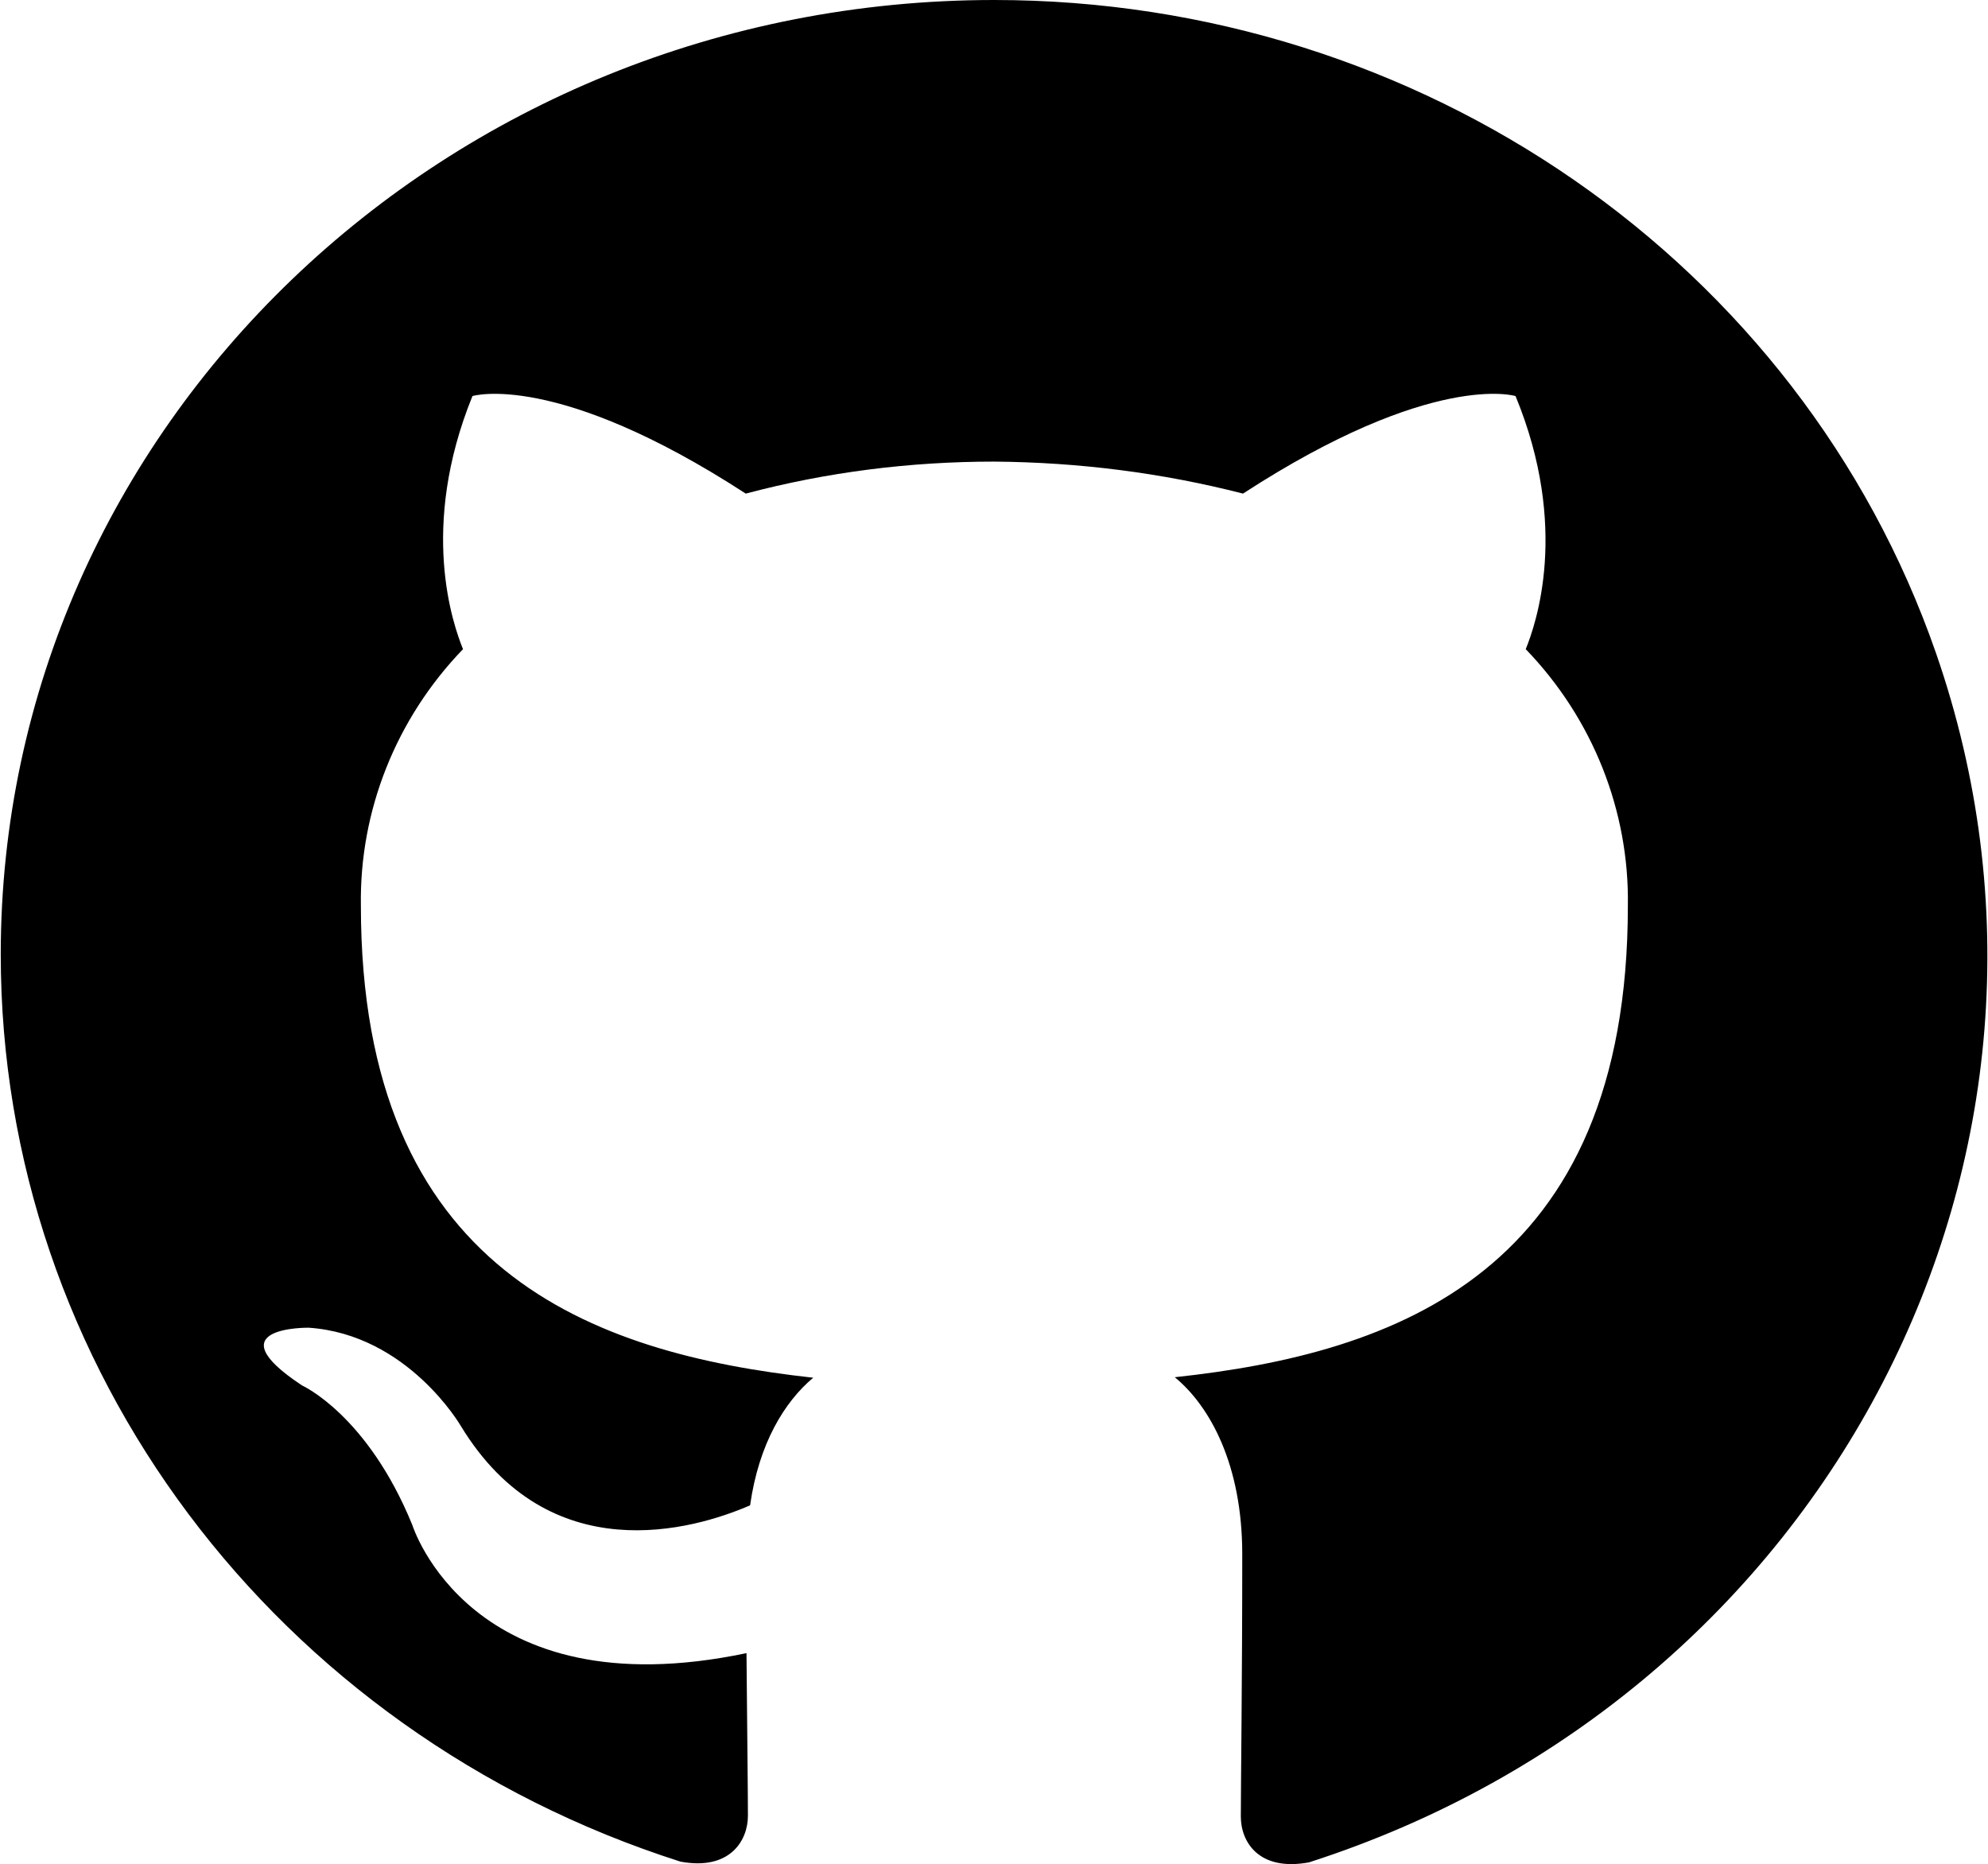
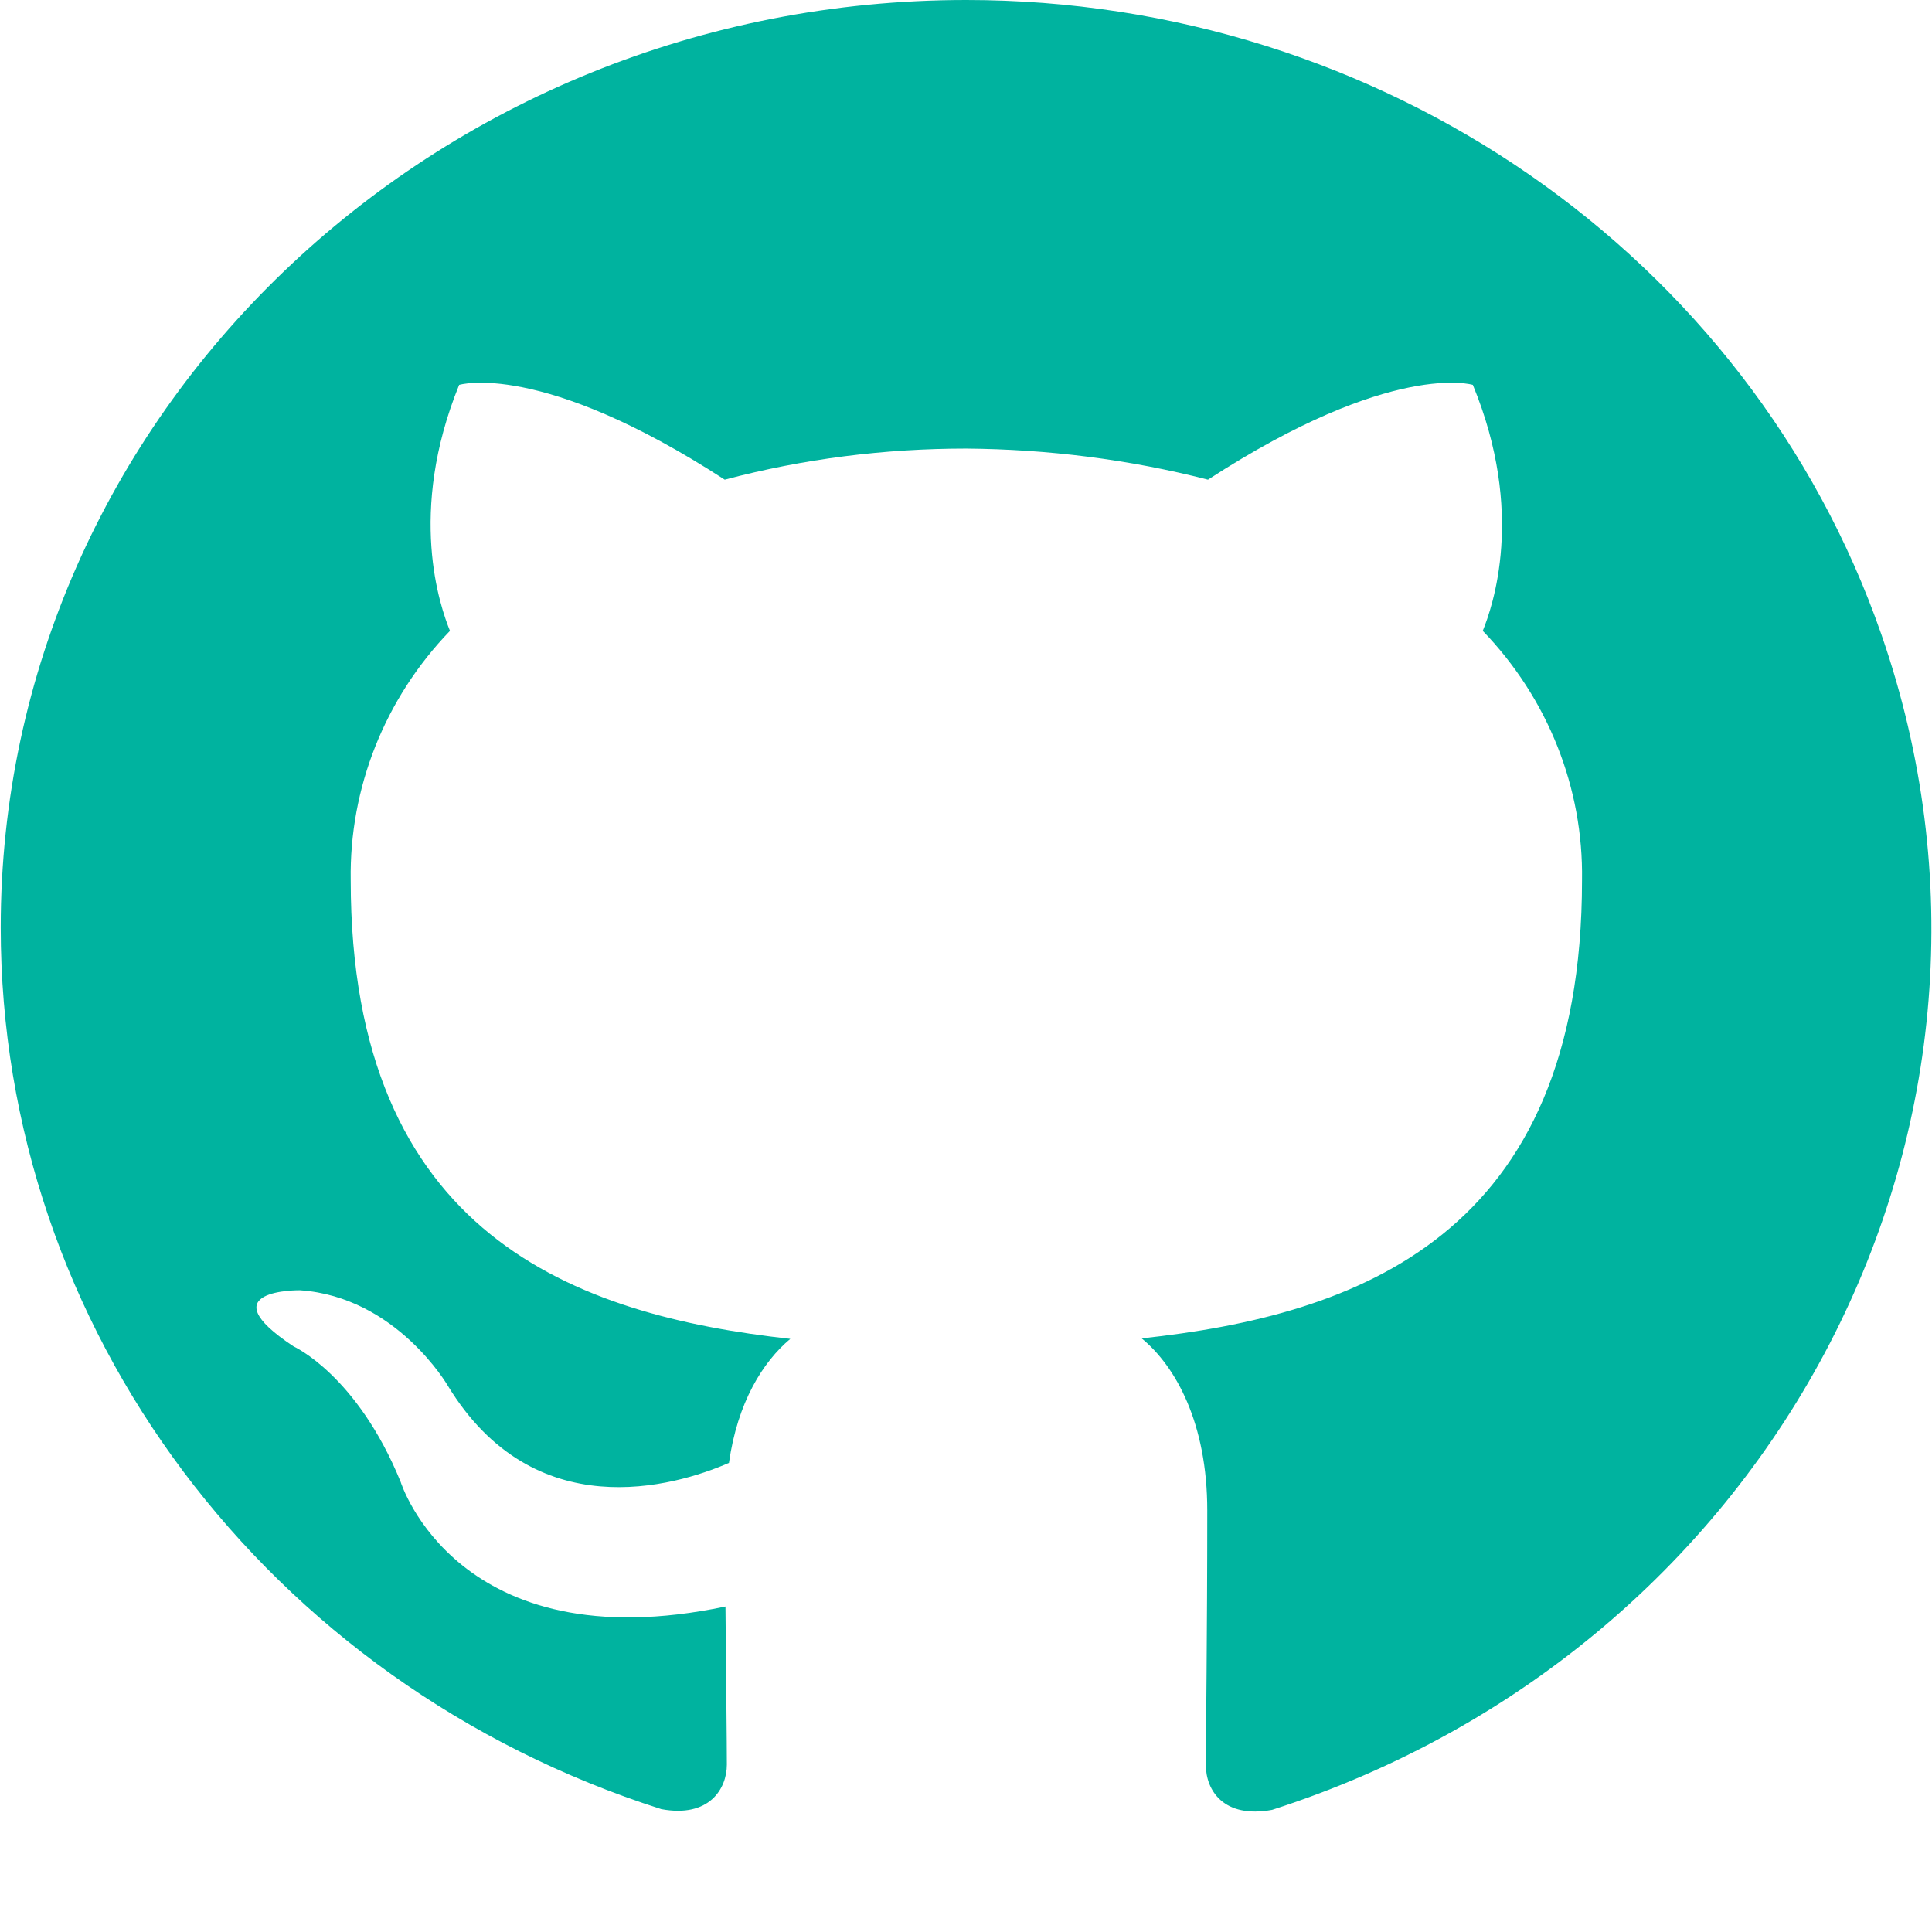
- <svg xmlns="http://www.w3.org/2000/svg" width="32pt" height="30pt" viewBox="0 0 32 30" version="1.1">
-   <g id="surface1">
-     <path style=" stroke:none;fill-rule:nonzero;fill:rgb(0%,0%,0%);fill-opacity:1;" d="M 16.004 0 C 7.176 0 0.012 6.879 0.012 15.363 C 0.012 21.996 4.422 27.879 10.953 29.965 C 11.746 30.113 12.039 29.629 12.039 29.227 C 12.039 28.855 12.027 27.891 12.016 26.609 C 7.57 27.543 6.637 24.547 6.637 24.547 C 5.914 22.773 4.863 22.301 4.863 22.301 C 3.418 21.348 4.969 21.371 4.969 21.371 C 6.566 21.48 7.418 22.953 7.418 22.953 C 8.844 25.297 11.164 24.625 12.074 24.23 C 12.215 23.23 12.633 22.559 13.09 22.176 C 9.543 21.785 5.809 20.473 5.809 14.578 C 5.785 13.055 6.371 11.57 7.453 10.449 C 7.293 10.055 6.742 8.496 7.605 6.375 C 7.605 6.375 8.949 5.961 12.004 7.945 C 13.312 7.598 14.652 7.43 16.004 7.43 C 17.359 7.441 18.699 7.609 20.008 7.945 C 23.062 5.961 24.395 6.375 24.395 6.375 C 25.27 8.496 24.719 10.055 24.559 10.449 C 25.641 11.57 26.227 13.055 26.203 14.578 C 26.203 20.484 22.469 21.785 18.91 22.168 C 19.48 22.637 19.996 23.582 19.996 25.016 C 19.996 27.07 19.973 28.73 19.973 29.238 C 19.973 29.652 20.266 30.125 21.07 29.977 C 29.445 27.285 33.961 18.562 31.16 10.504 C 28.977 4.23 22.875 0 16.004 0 Z M 16.004 0 " />
-   </g>
+ <svg xmlns="http://www.w3.org/2000/svg" viewBox="0 0 32 32" width="32px" height="32px">
+   <path style=" stroke:none;fill-rule:nonzero;fill:rgb(0%,70.196%,62.353%);fill-opacity:1;" d="M 16.004 0 C 7.176 0 0.012 6.879 0.012 15.363 C 0.012 21.996 4.422 27.879 10.953 29.965 C 11.746 30.113 12.039 29.629 12.039 29.227 C 12.039 28.855 12.027 27.891 12.016 26.609 C 7.57 27.543 6.637 24.547 6.637 24.547 C 5.914 22.773 4.863 22.301 4.863 22.301 C 3.418 21.348 4.969 21.371 4.969 21.371 C 6.566 21.48 7.418 22.953 7.418 22.953 C 8.844 25.297 11.164 24.625 12.074 24.23 C 12.215 23.23 12.633 22.559 13.09 22.176 C 9.543 21.785 5.809 20.473 5.809 14.578 C 5.785 13.055 6.371 11.57 7.453 10.449 C 7.293 10.055 6.742 8.496 7.605 6.375 C 7.605 6.375 8.949 5.961 12.004 7.945 C 13.312 7.598 14.652 7.43 16.004 7.43 C 17.359 7.441 18.699 7.609 20.008 7.945 C 23.062 5.961 24.395 6.375 24.395 6.375 C 25.27 8.496 24.719 10.055 24.559 10.449 C 25.641 11.57 26.227 13.055 26.203 14.578 C 26.203 20.484 22.469 21.785 18.91 22.168 C 19.48 22.637 19.996 23.582 19.996 25.016 C 19.996 27.07 19.973 28.73 19.973 29.238 C 19.973 29.652 20.266 30.125 21.07 29.977 C 29.445 27.285 33.961 18.562 31.16 10.504 C 28.977 4.23 22.875 0 16.004 0 Z M 16.004 0 " />
</svg>
